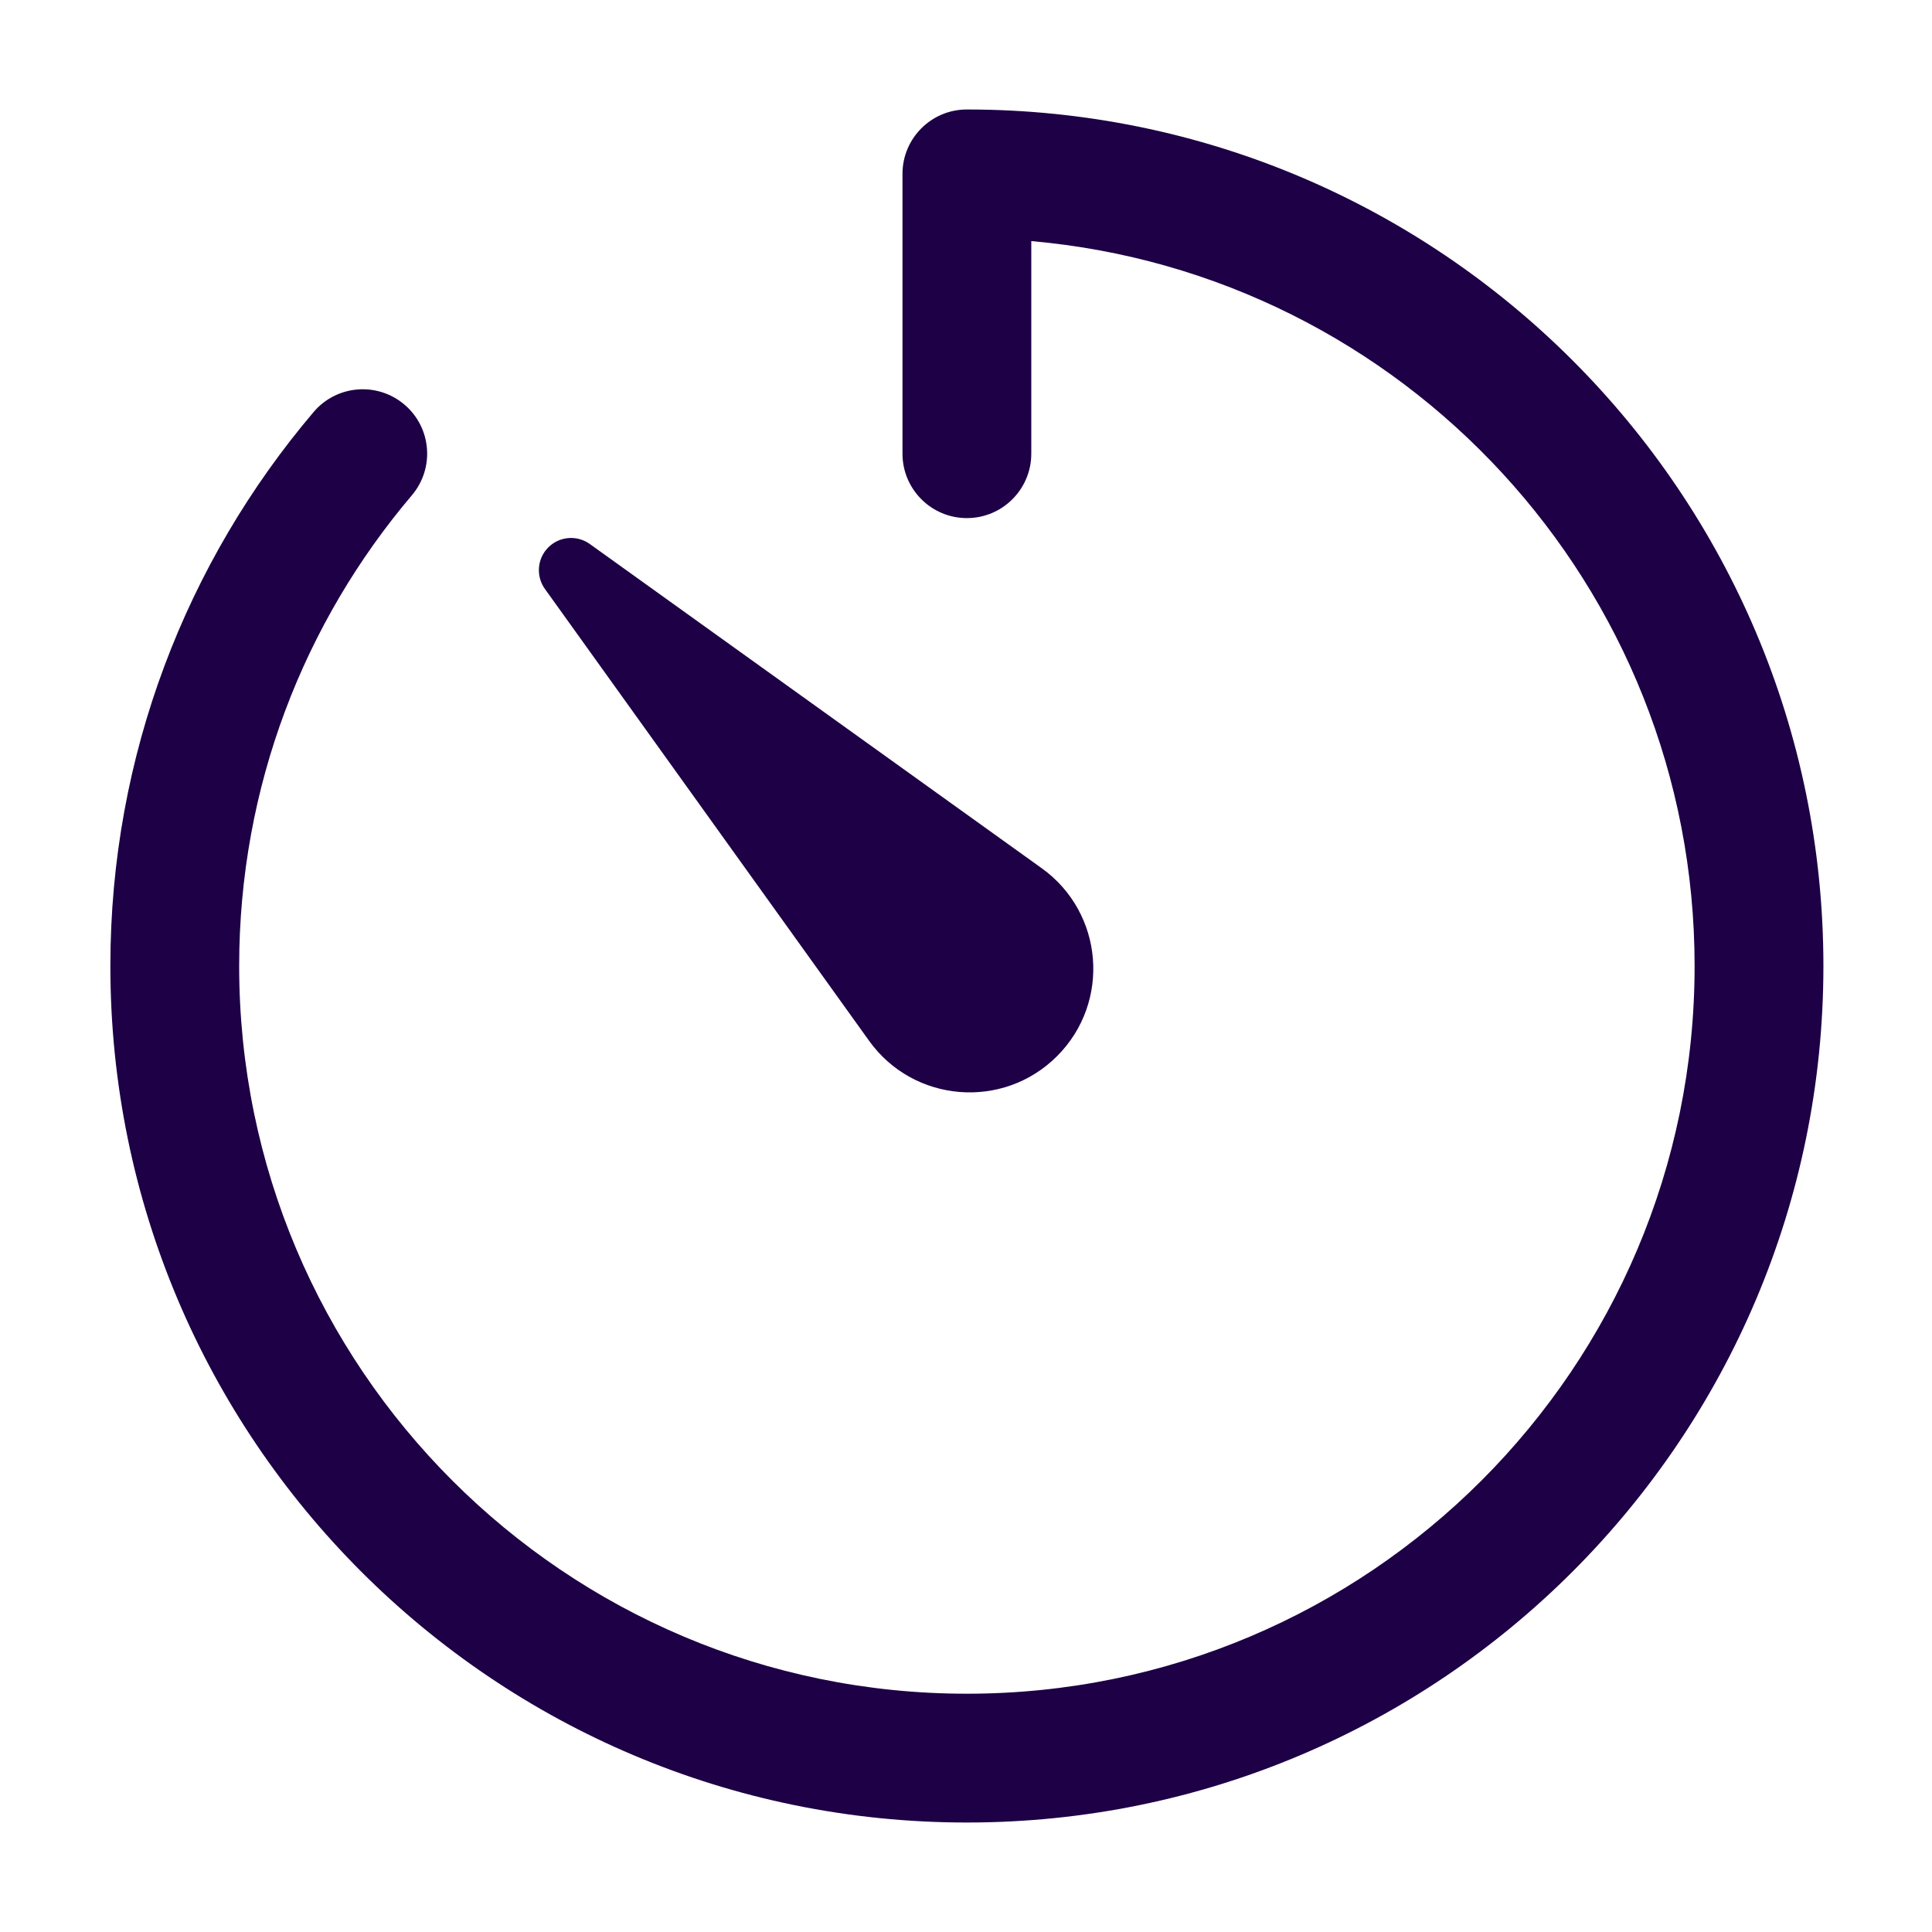
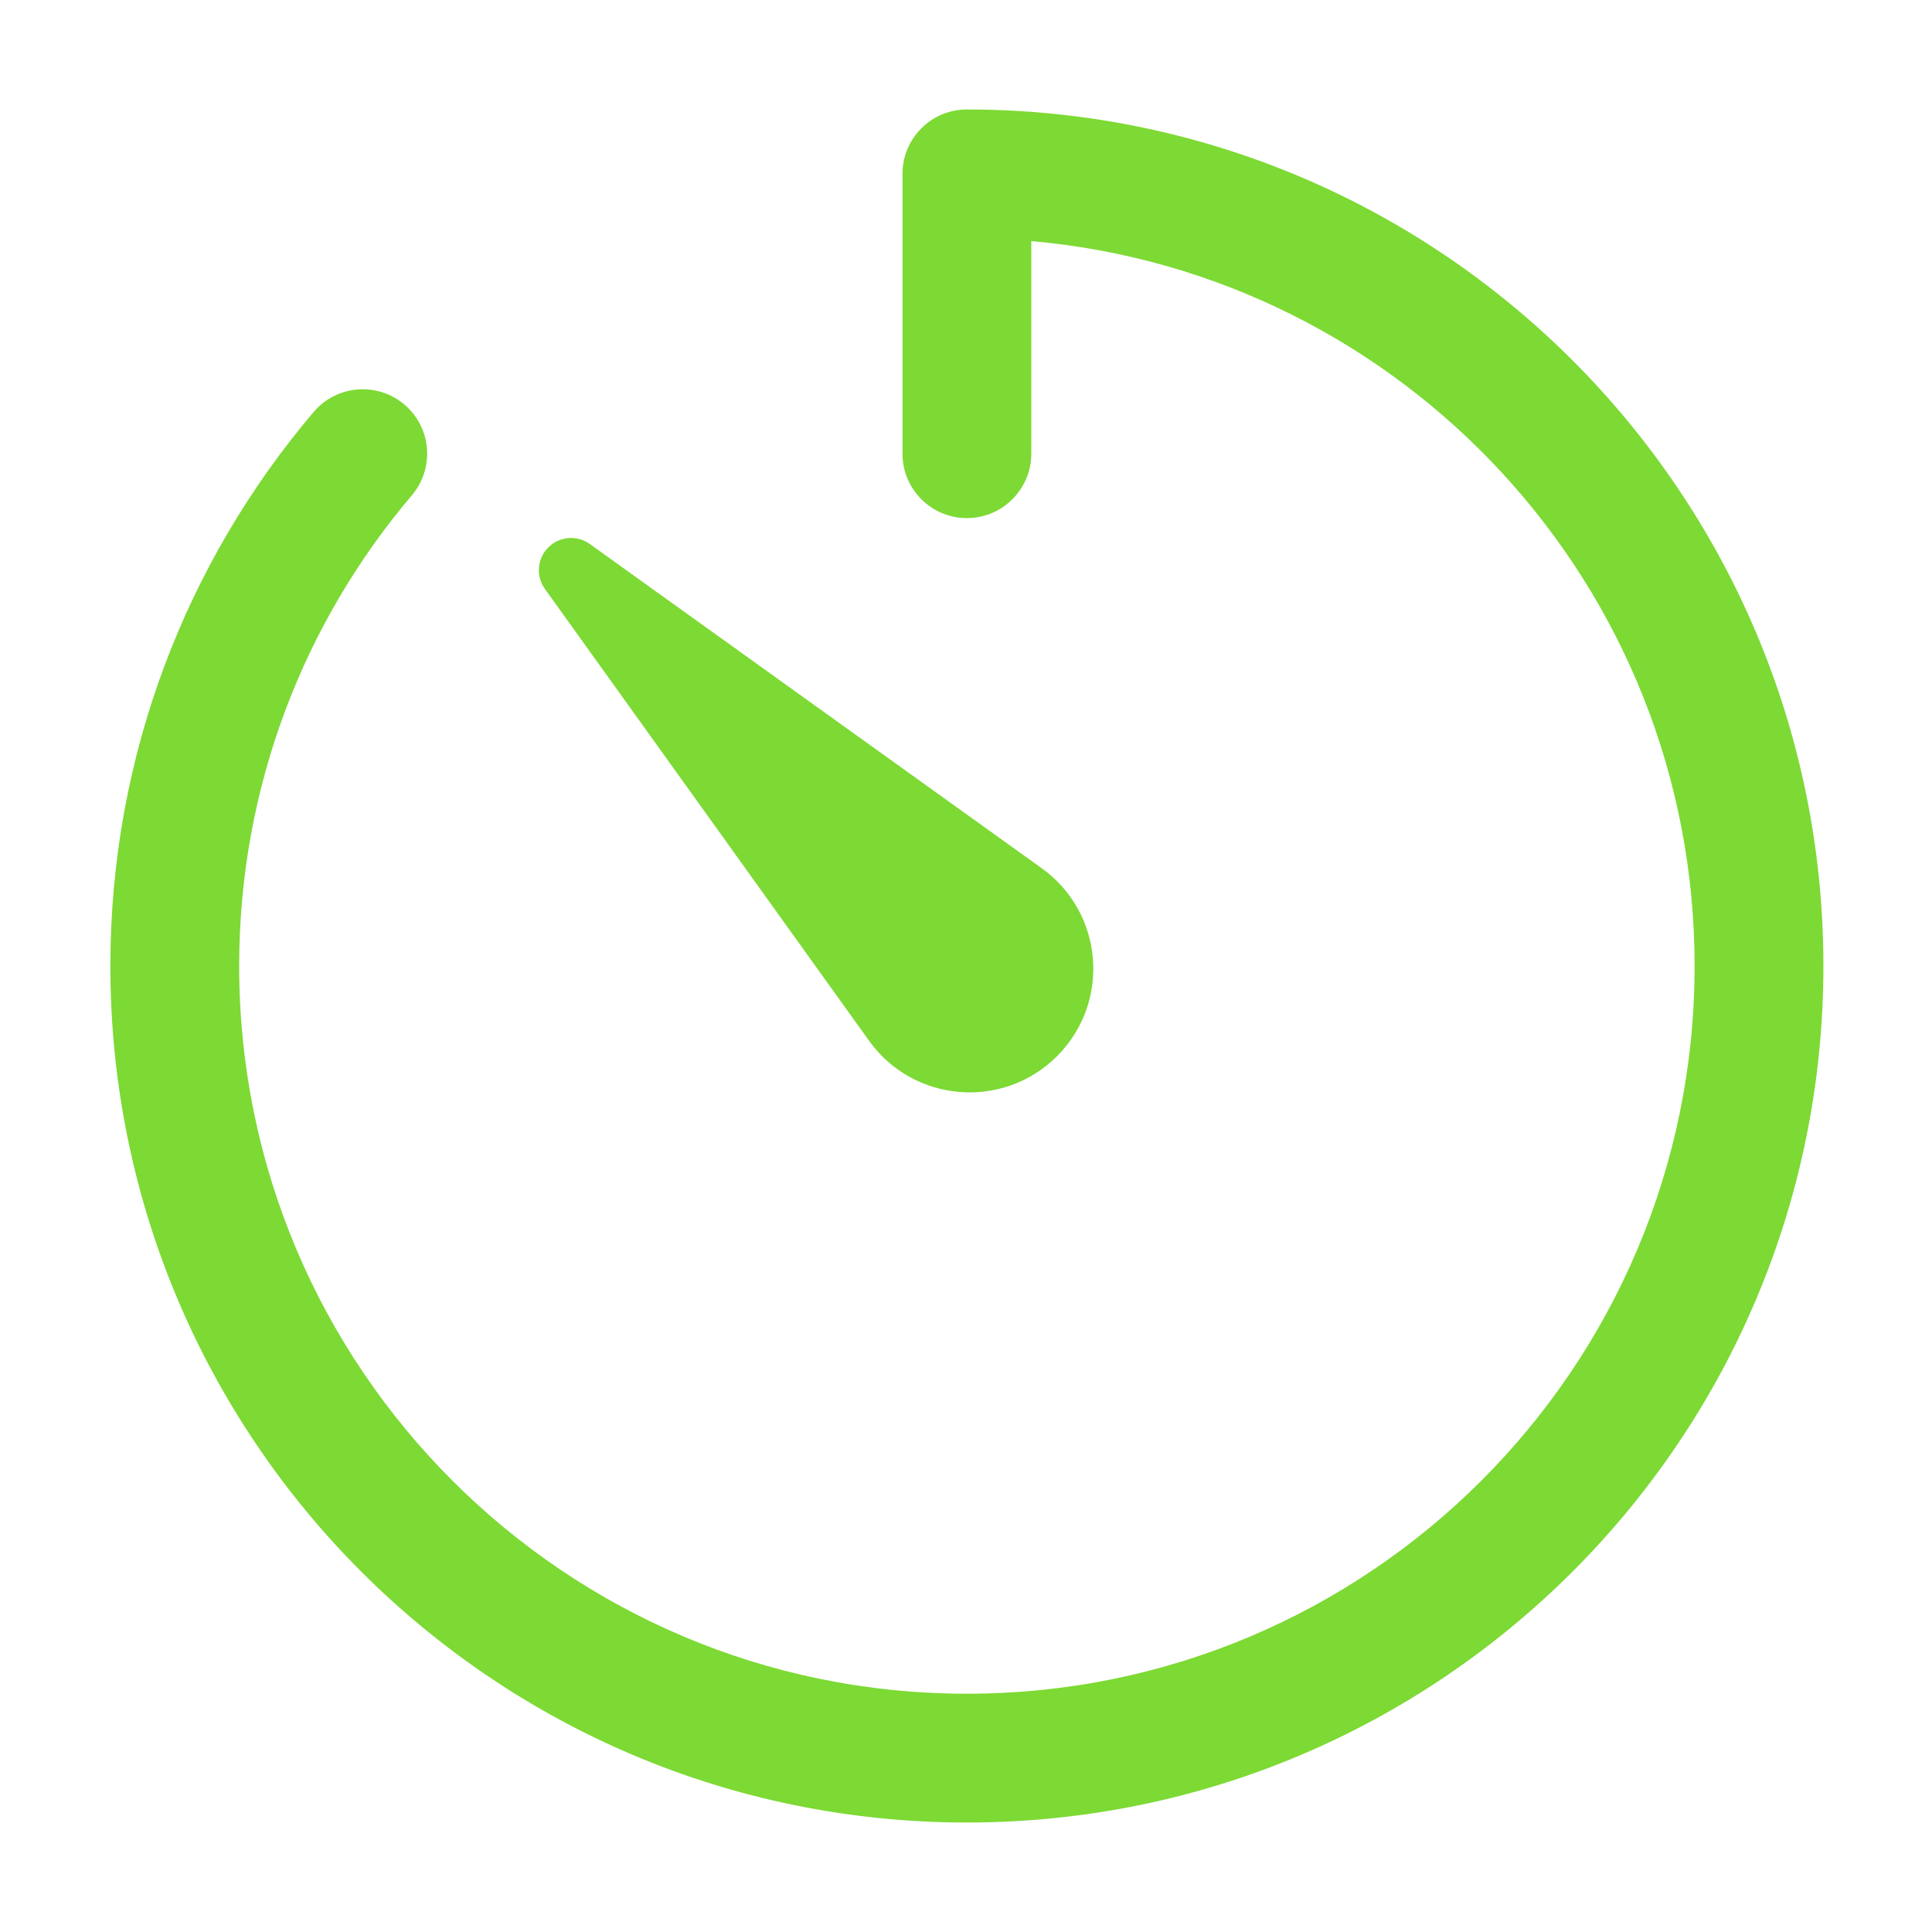
<svg xmlns="http://www.w3.org/2000/svg" width="24" height="24" viewBox="0 0 24 24" fill="none">
-   <path fill-rule="evenodd" clip-rule="evenodd" d="M11.211 2.16V5.636C11.211 6.077 11.569 6.436 12.011 6.436C12.453 6.436 12.811 6.077 12.811 5.636V2.995C17.429 3.4 21.051 7.277 21.051 12C21.051 16.992 17.004 21.04 12.011 21.04C7.018 21.04 2.971 16.992 2.971 12C2.971 9.77 3.778 7.73 5.116 6.153C5.402 5.816 5.361 5.312 5.024 5.026C4.687 4.74 4.182 4.781 3.896 5.118C2.322 6.973 1.371 9.376 1.371 12C1.371 17.876 6.135 22.64 12.011 22.64C17.887 22.64 22.651 17.876 22.651 12C22.651 6.124 17.887 1.36 12.011 1.36C11.569 1.36 11.211 1.718 11.211 2.16ZM6.769 7.316C6.655 7.157 6.673 6.938 6.811 6.8C6.95 6.661 7.168 6.644 7.327 6.758L12.94 10.785C13.711 11.338 13.802 12.449 13.131 13.12C12.461 13.79 11.349 13.7 10.796 12.929L6.769 7.316Z" fill="#1D0045" />
+   <path fill-rule="evenodd" clip-rule="evenodd" d="M11.211 2.16V5.636C11.211 6.077 11.569 6.436 12.011 6.436C12.453 6.436 12.811 6.077 12.811 5.636V2.995C17.429 3.4 21.051 7.277 21.051 12C21.051 16.992 17.004 21.04 12.011 21.04C7.018 21.04 2.971 16.992 2.971 12C2.971 9.77 3.778 7.73 5.116 6.153C5.402 5.816 5.361 5.312 5.024 5.026C4.687 4.74 4.182 4.781 3.896 5.118C2.322 6.973 1.371 9.376 1.371 12C1.371 17.876 6.135 22.64 12.011 22.64C17.887 22.64 22.651 17.876 22.651 12C22.651 6.124 17.887 1.36 12.011 1.36C11.569 1.36 11.211 1.718 11.211 2.16ZM6.769 7.316C6.655 7.157 6.673 6.938 6.811 6.8C6.95 6.661 7.168 6.644 7.327 6.758L12.94 10.785C13.711 11.338 13.802 12.449 13.131 13.12C12.461 13.79 11.349 13.7 10.796 12.929L6.769 7.316Z" fill="#7DD934" />
</svg>
